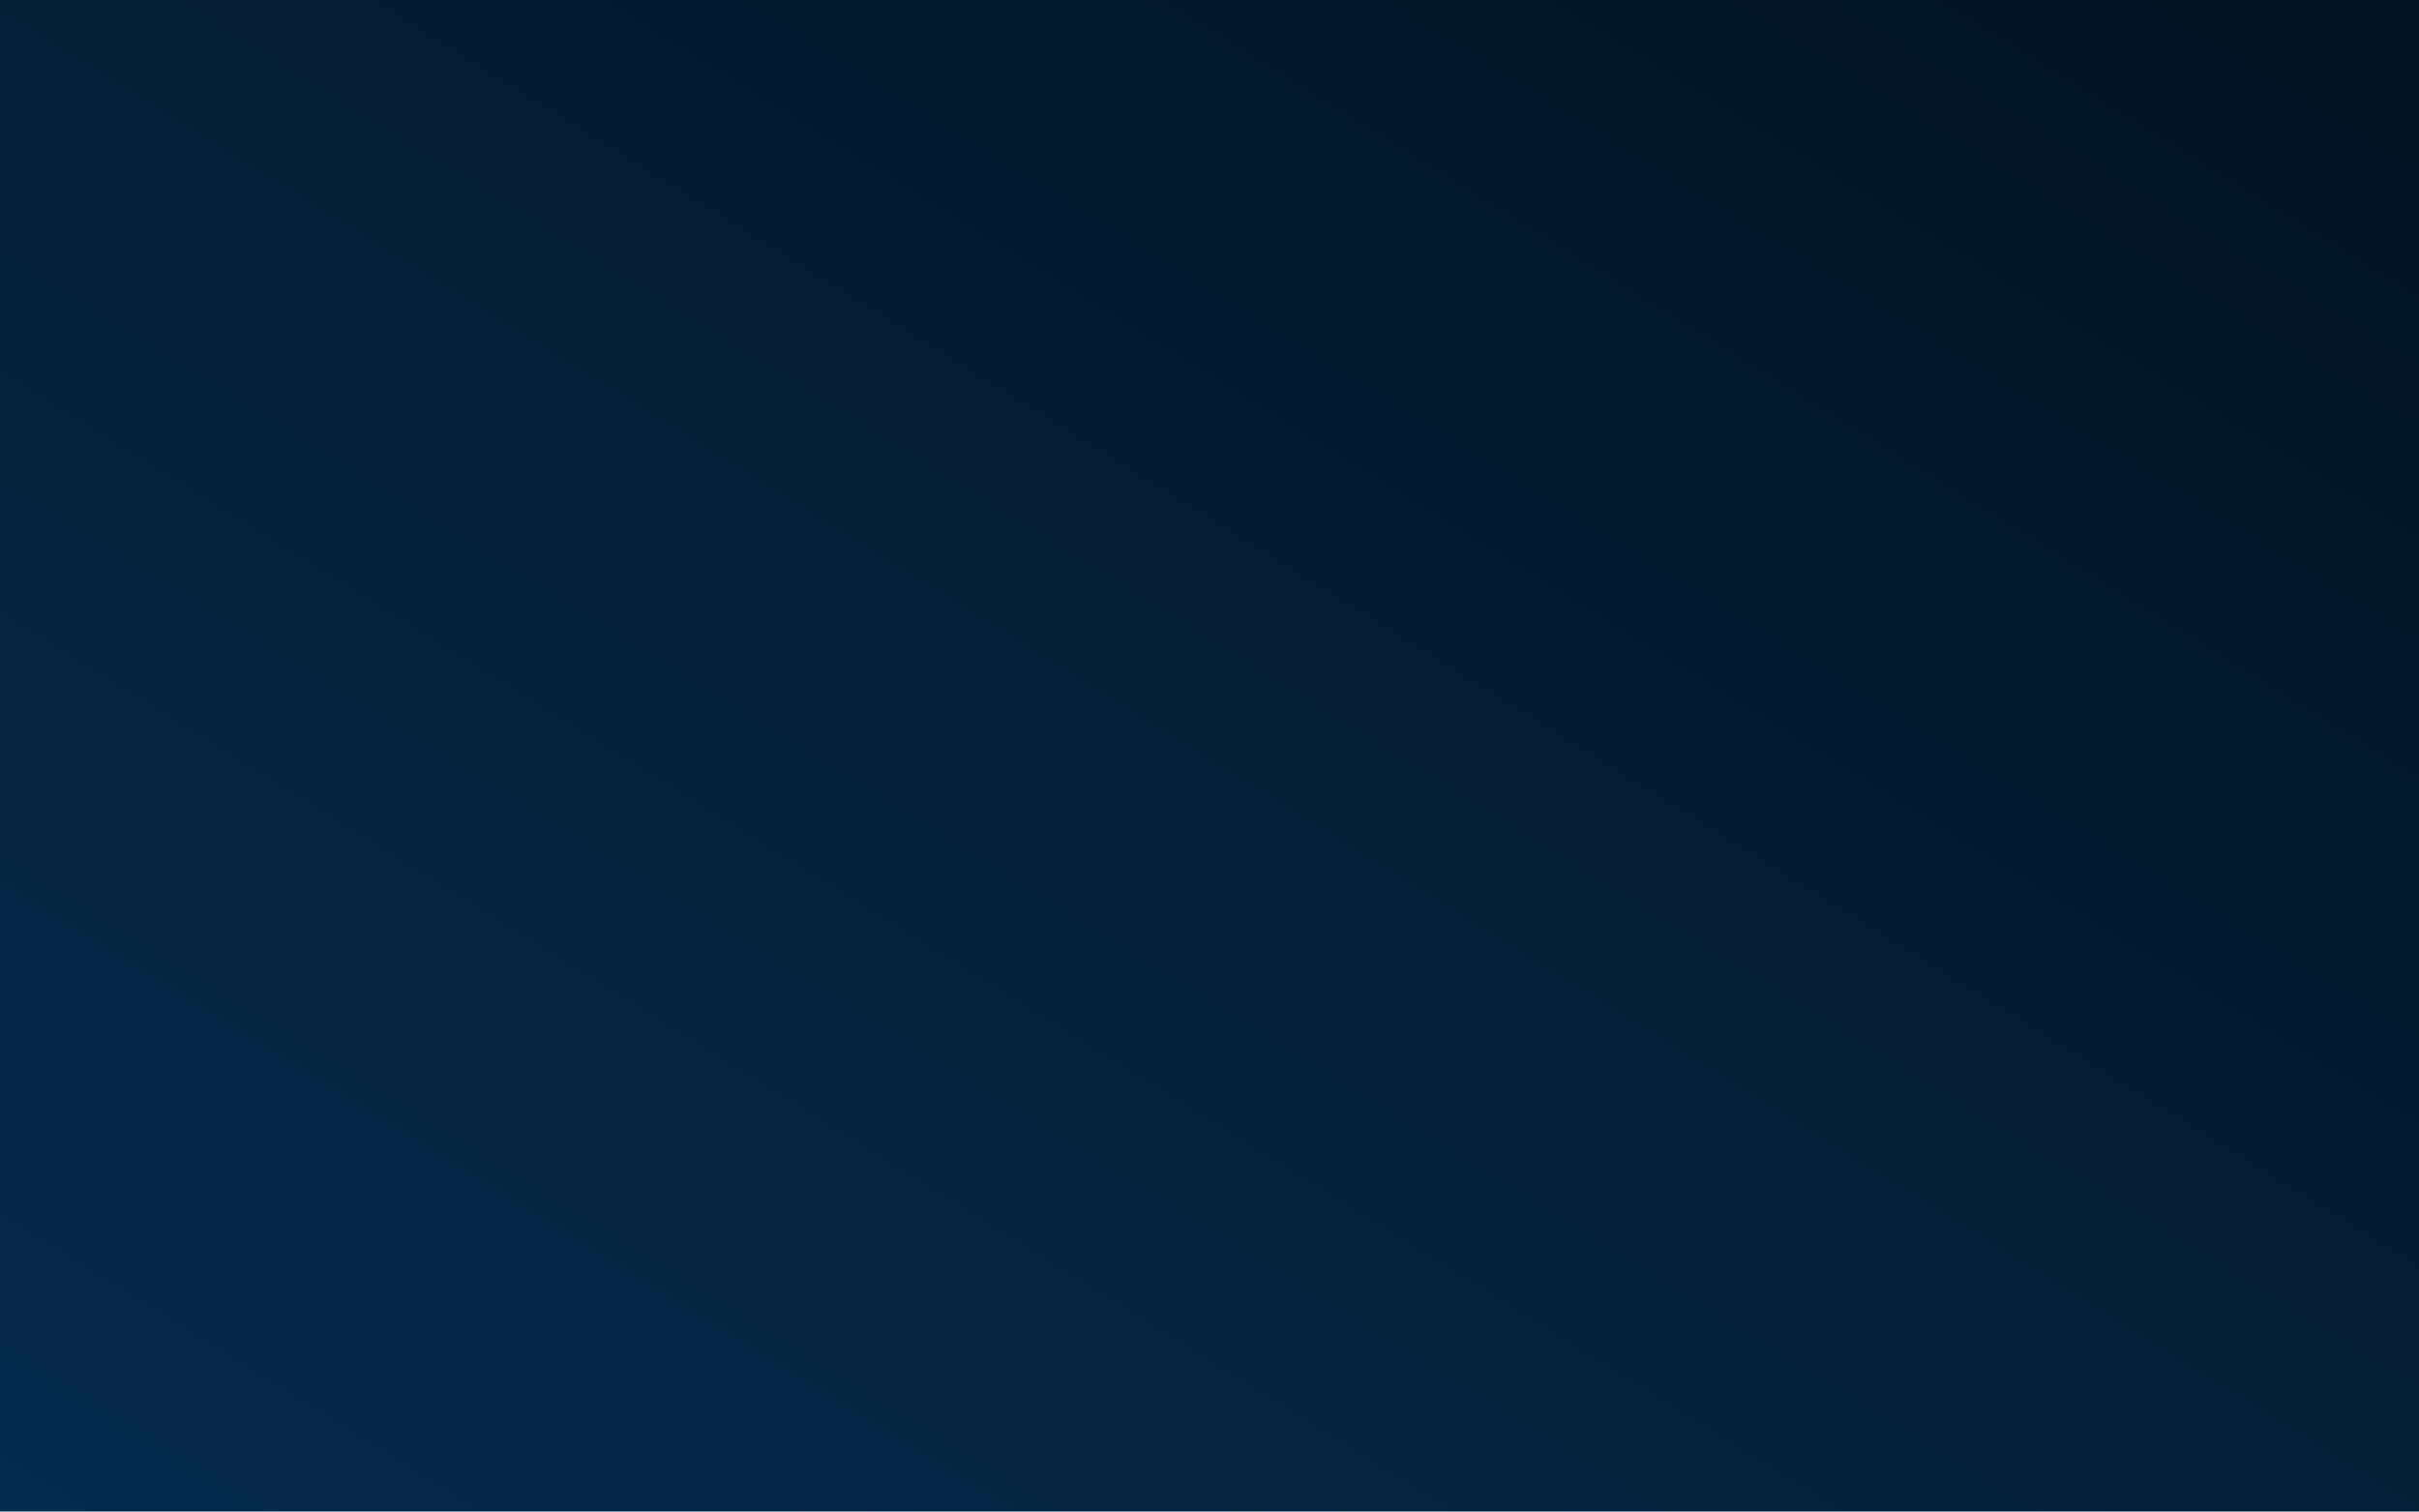
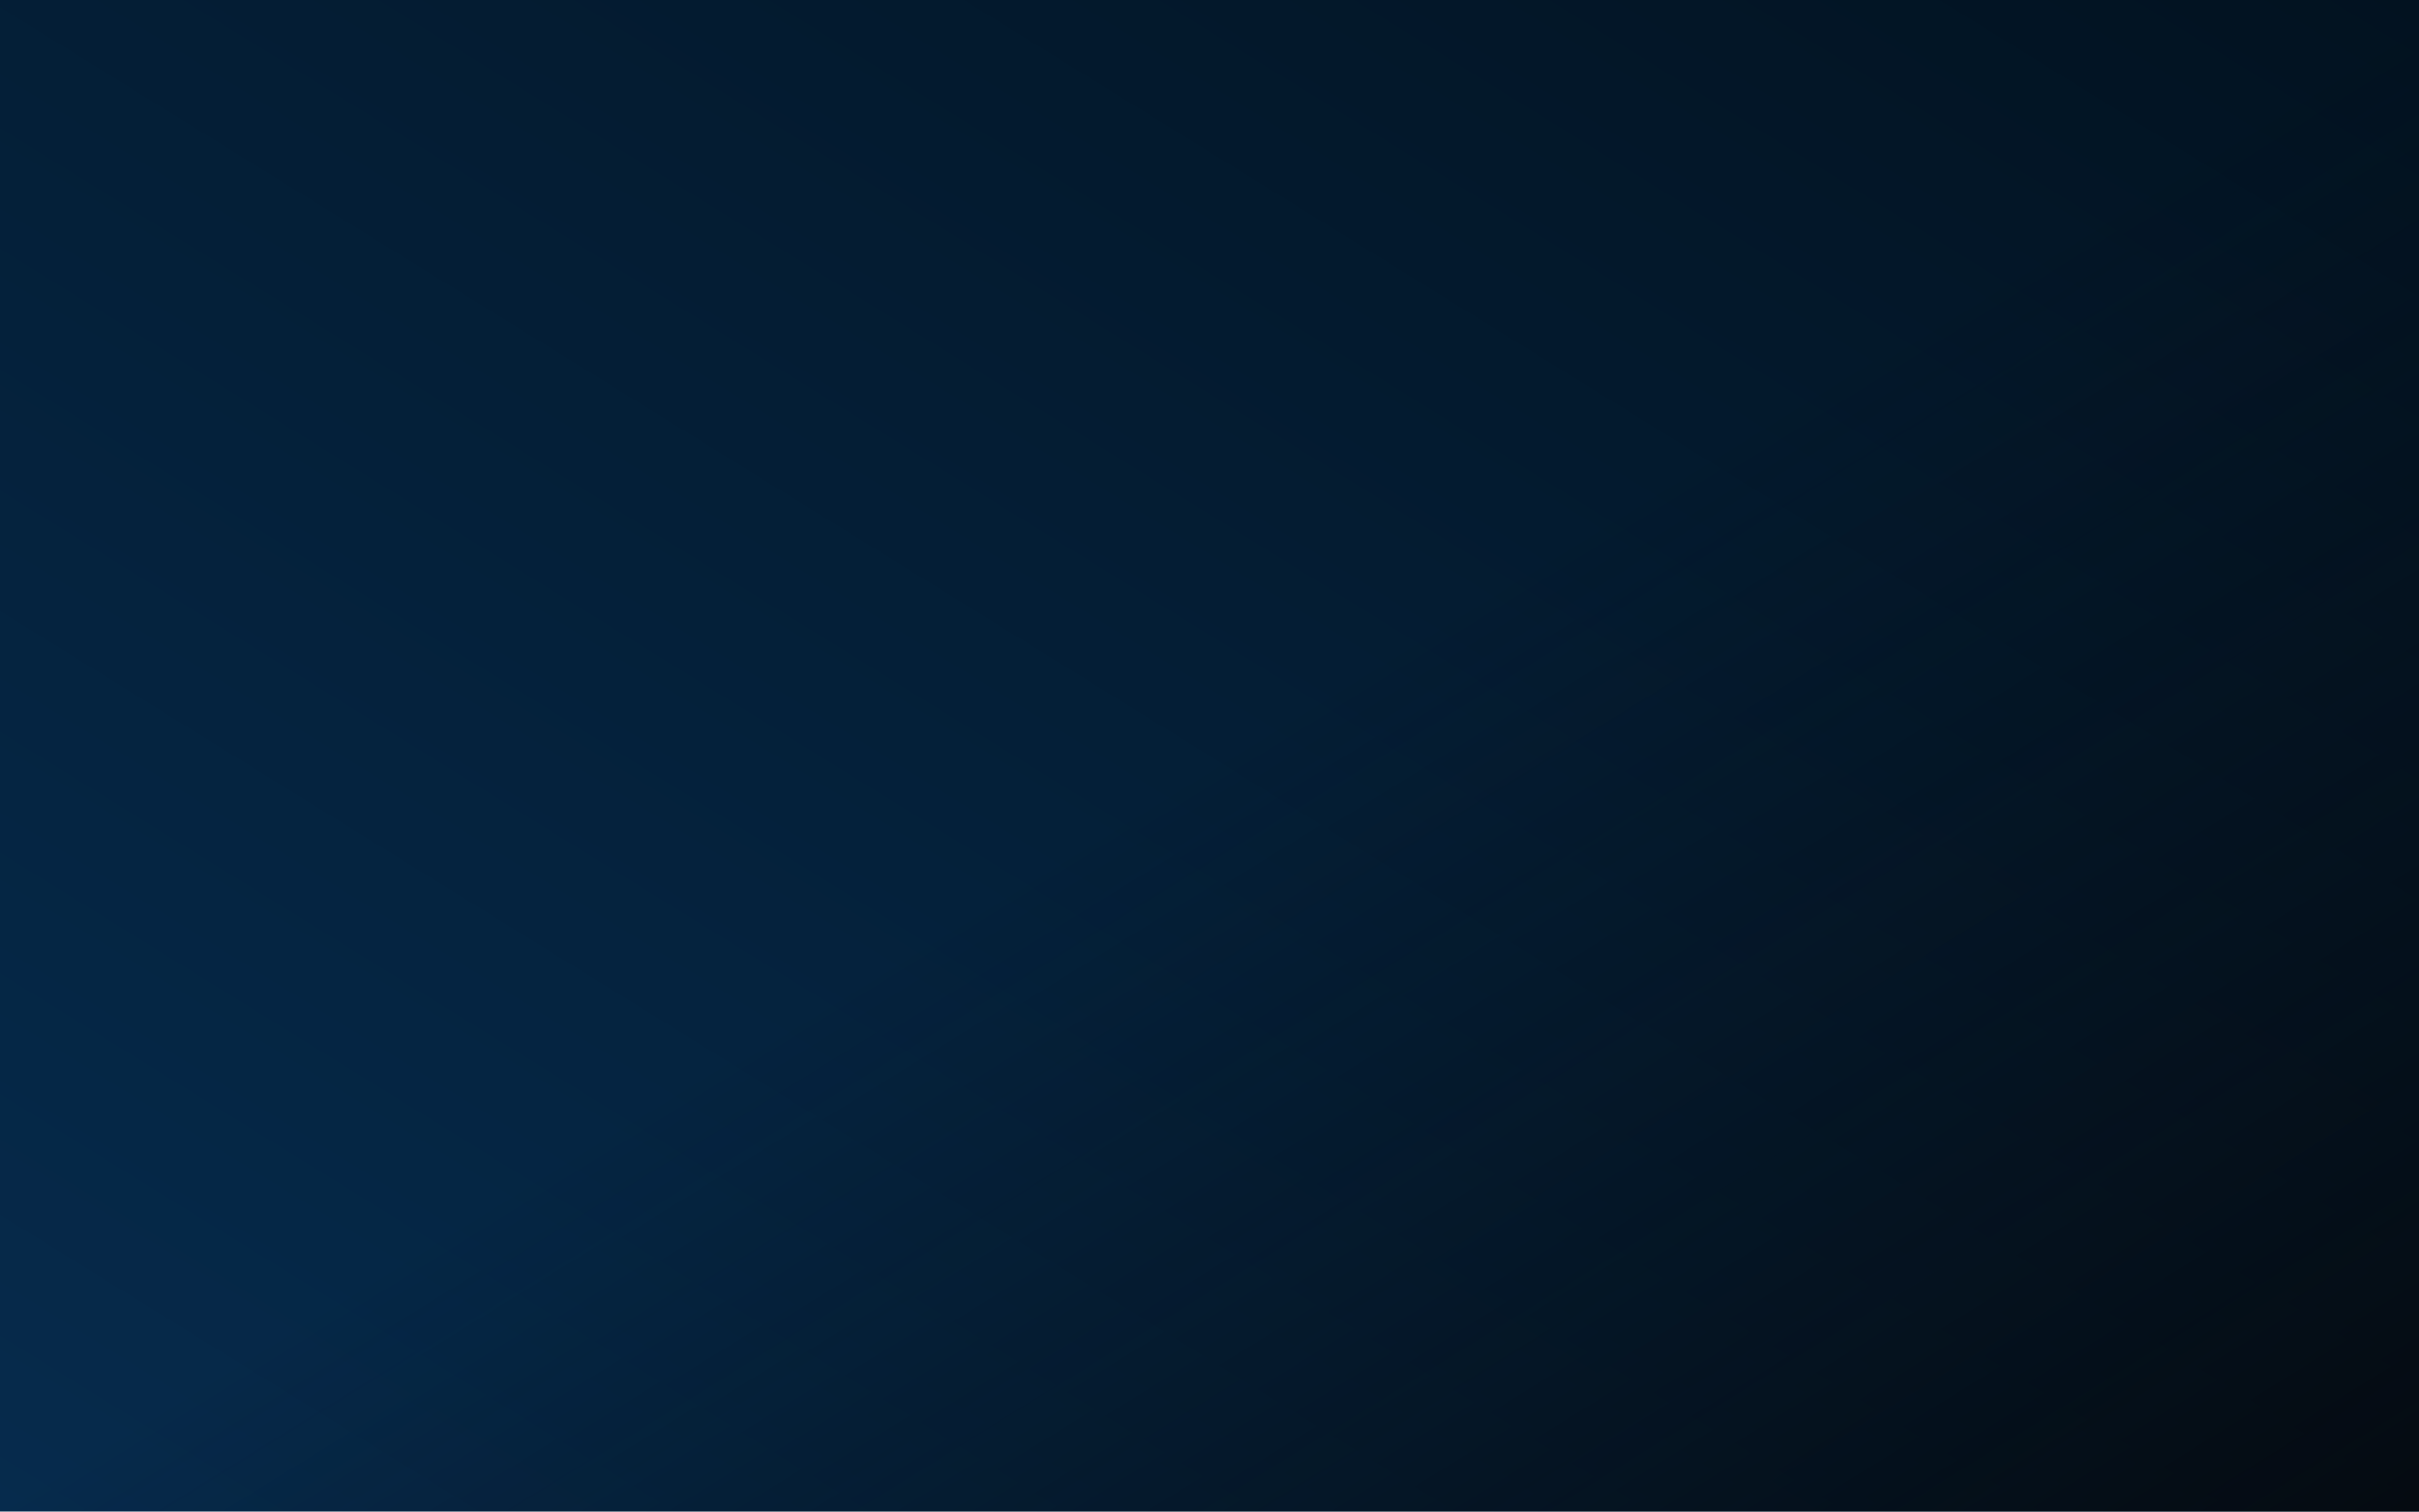
<svg xmlns="http://www.w3.org/2000/svg" viewBox="0 0 1920 1200" preserveAspectRatio="none">
  <defs>
    <linearGradient id="b" x1="1" y1="0" x2="0" y2="1">
      <stop offset="0" stop-color="#021220" />
      <stop offset="1" stop-color="#062b4d" />
    </linearGradient>
+     <linearGradient id="d" x1="0" y1="0" x2="1" y2="1">
+       <stop offset=".5" stop-color="#05080c" stop-opacity="0" />
+       <stop offset="1" stop-color="#05080c" stop-opacity=".88" />
+     </linearGradient>
  </defs>
  <path fill="url(#b)" d="M0 0h1920v1200H0z" />
+   <path fill="url(#d)" d="M0 0h1920v1200H0z" />
</svg>
